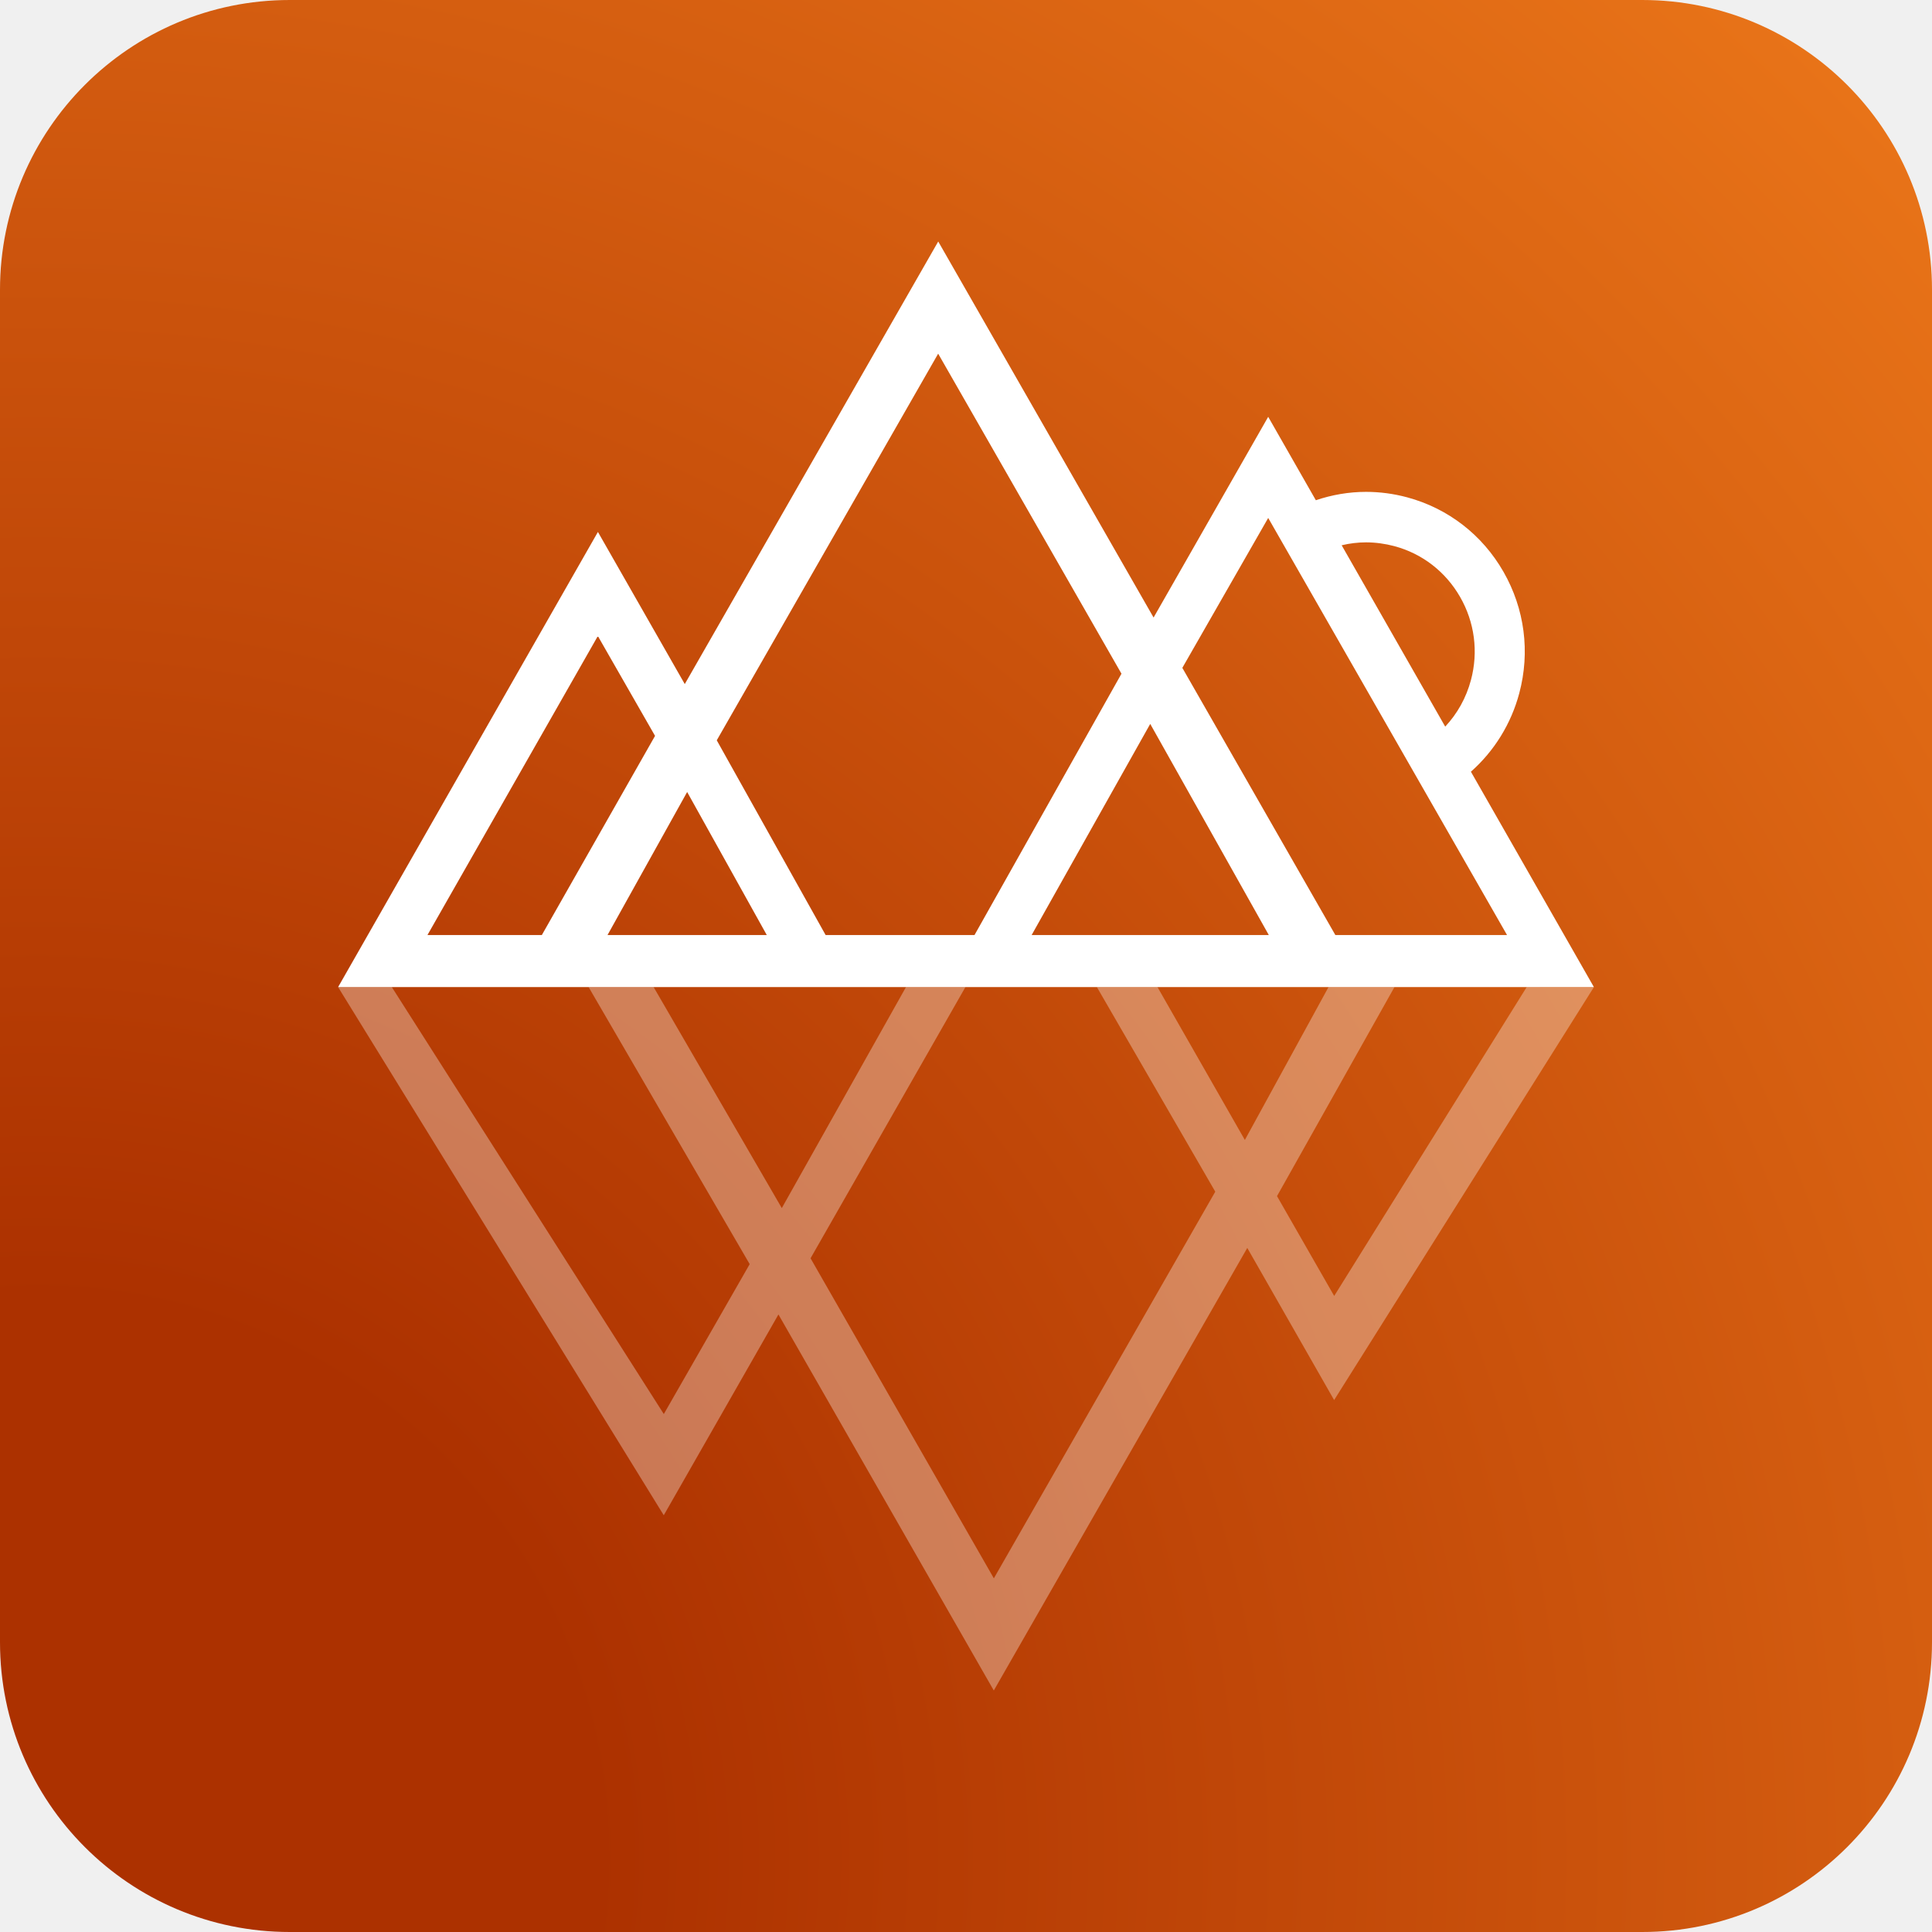
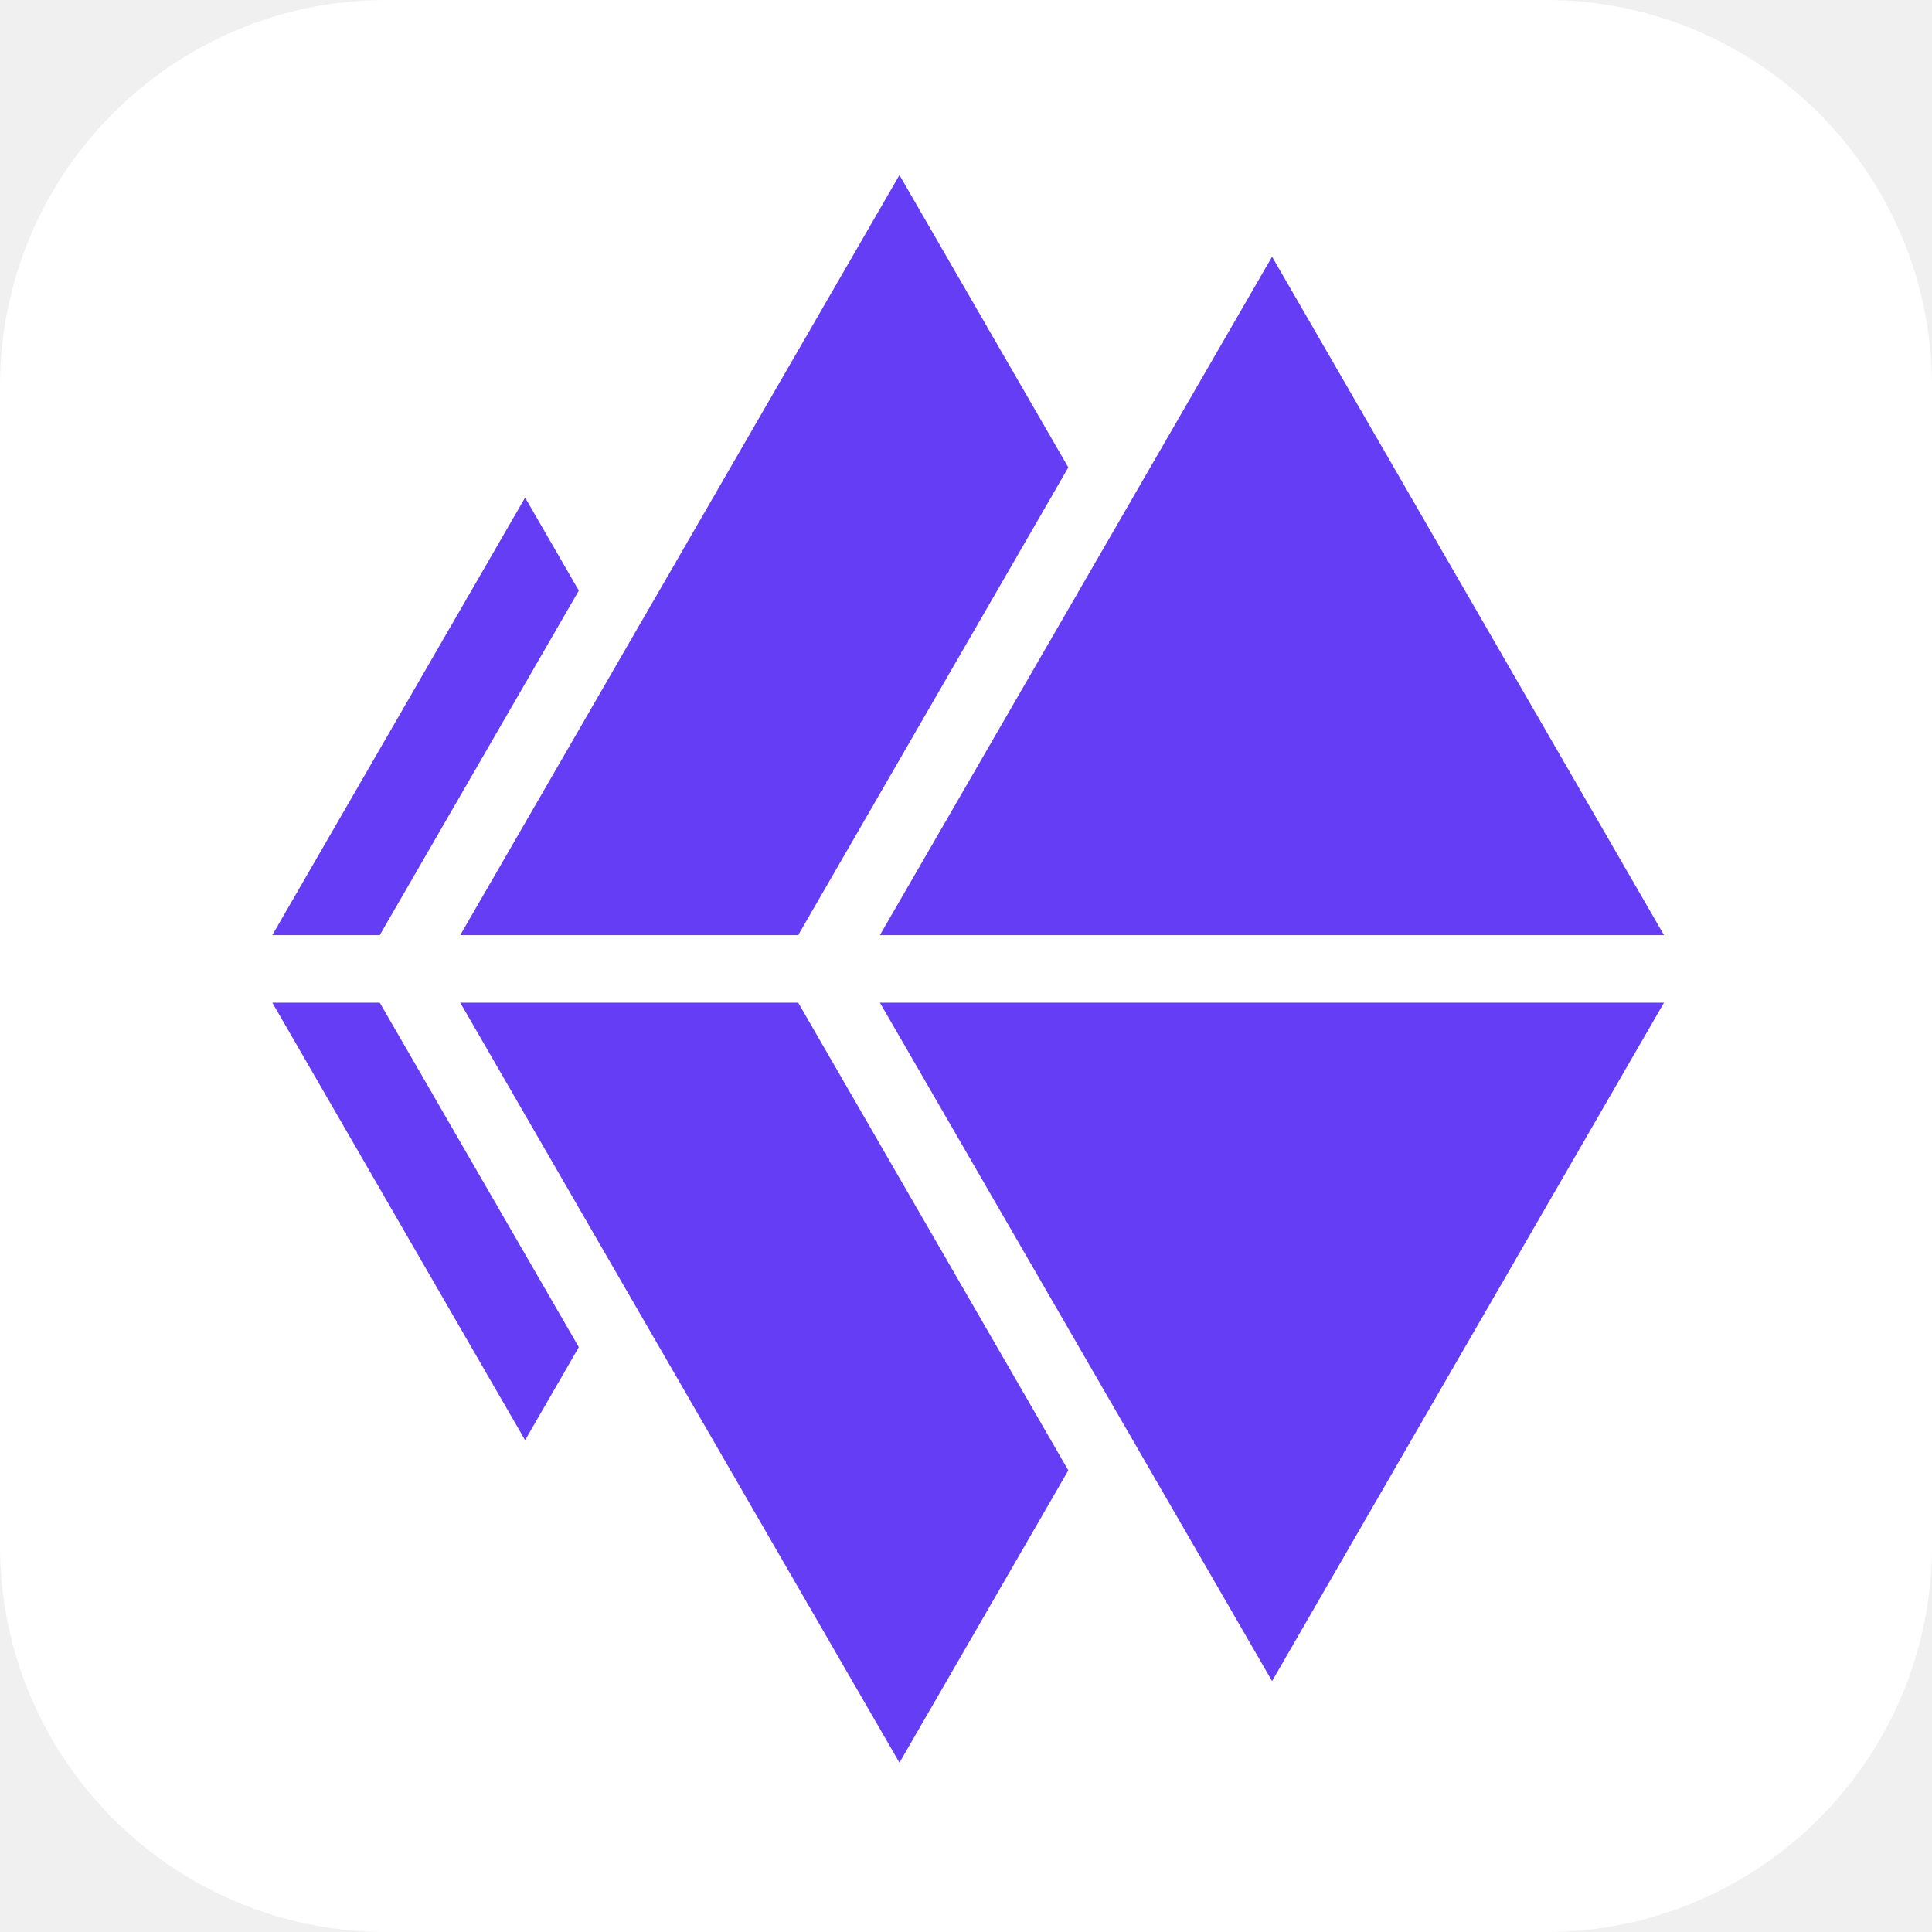
<svg xmlns="http://www.w3.org/2000/svg" width="160" height="160" viewBox="0 0 160 160" fill="none">
-   <rect width="160" height="160" rx="24" fill="url(#paint0_radial_10873_73750)" />
-   <path opacity="0.33" d="M28 81.747L54.969 125.486L54.974 125.481L64.467 108.858L82.302 140L103.294 103.348L110.487 115.947L132 81.748L126.433 81.747L110.492 107.326L105.756 99.058L115.482 81.747H110.022L103.094 94.406L95.859 81.747H90.84L100.644 98.69L82.307 130.711L67.126 104.206L79.951 81.747H75.029L64.745 100.049L54.131 81.747H48.747L62.086 104.691L54.974 117.106L32.449 81.747H28Z" fill="white" />
-   <path d="M121.814 63.909C123.744 62.203 125.147 59.941 125.82 57.408C126.732 53.991 126.266 50.422 124.514 47.358C122.761 44.293 119.929 42.103 116.541 41.188C115.421 40.887 114.277 40.734 113.127 40.734C111.724 40.734 110.316 40.974 108.973 41.428L105.027 34.519L95.535 51.142L77.7 20L56.71 56.652L49.517 44.053L28 81.747H132L121.814 63.909ZM113.127 44.916C113.912 44.916 114.702 45.024 115.472 45.228C117.782 45.846 119.717 47.342 120.922 49.441C122.123 51.535 122.442 53.976 121.819 56.315C121.424 57.791 120.694 59.098 119.686 60.176L111.111 45.157C111.774 44.998 112.458 44.916 113.132 44.916H113.127ZM35.4 77.437L49.512 52.674L54.248 60.942L44.872 77.437H35.4ZM56.907 65.589L63.502 77.437H50.312L56.907 65.589ZM68.375 77.437L59.359 61.309L77.695 29.289L92.876 55.794L80.704 77.437H68.375ZM95.257 59.951L105.078 77.437H85.435L95.257 59.951ZM110.589 77.437L97.916 55.309L105.027 42.894L124.807 77.437H110.589Z" fill="white" />
-   <defs>
-     <radialGradient id="paint0_radial_10873_73750" cx="0" cy="0" r="1" gradientUnits="userSpaceOnUse" gradientTransform="translate(2.73197 154.177) scale(210.691)">
-       <stop offset="0.22" stop-color="#AC3100" />
-       <stop offset="1" stop-color="#E87318" />
-     </radialGradient>
-   </defs>
+   <rect width="160" height="160" rx="32" fill="white" />
+   <path d="M72.869 77.444H137.806L105.348 21.259L72.869 77.444Z" fill="#653DF4" />
+   <path d="M47.935 48.911L43.486 41.21L22.551 77.444H31.45L47.935 48.911Z" fill="#653DF4" />
+   <path d="M88.473 38.711L74.489 14.5L38.114 77.444H66.103L88.473 38.711Z" fill="#653DF4" />
+   <path d="M72.869 83.036H137.806L105.348 139.22L72.869 83.036Z" fill="#653DF4" />
+   <path d="M47.935 111.568L43.486 119.27L22.551 83.036H31.45L47.935 111.568Z" fill="#653DF4" />
+   <path d="M88.473 121.769L74.489 145.979L38.114 83.036H66.103L88.473 121.769Z" fill="#653DF4" />
</svg>
